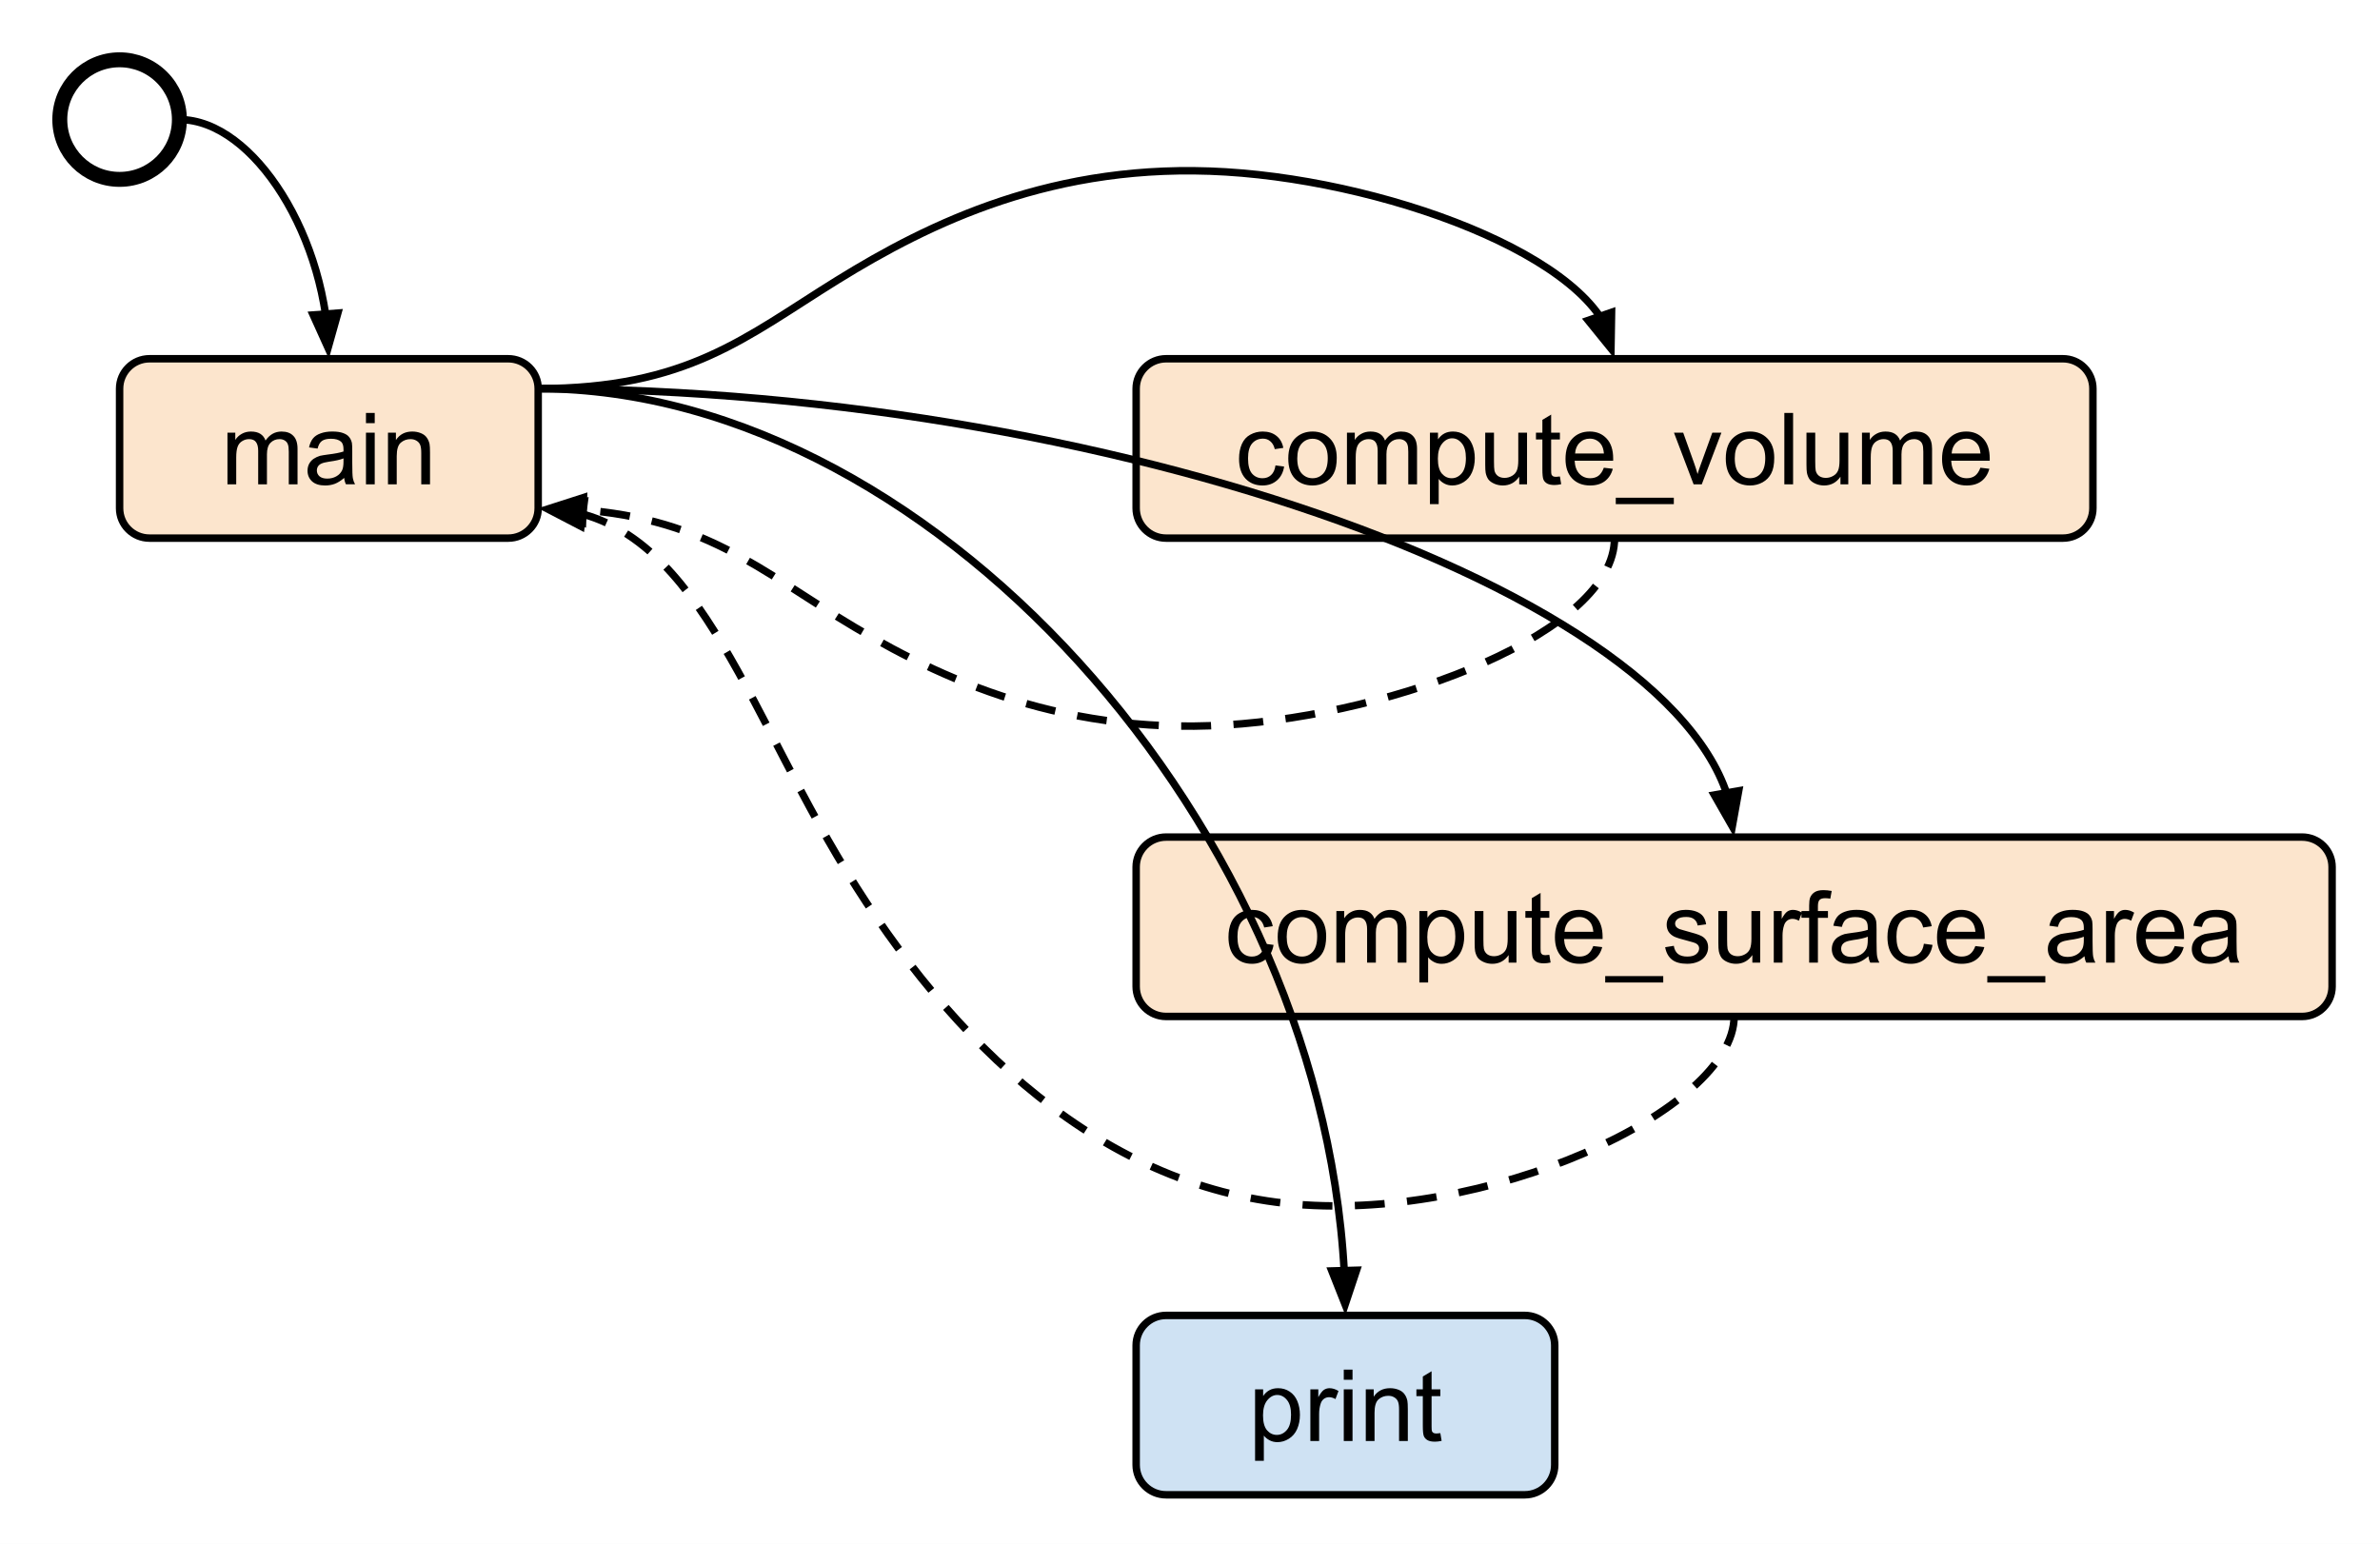
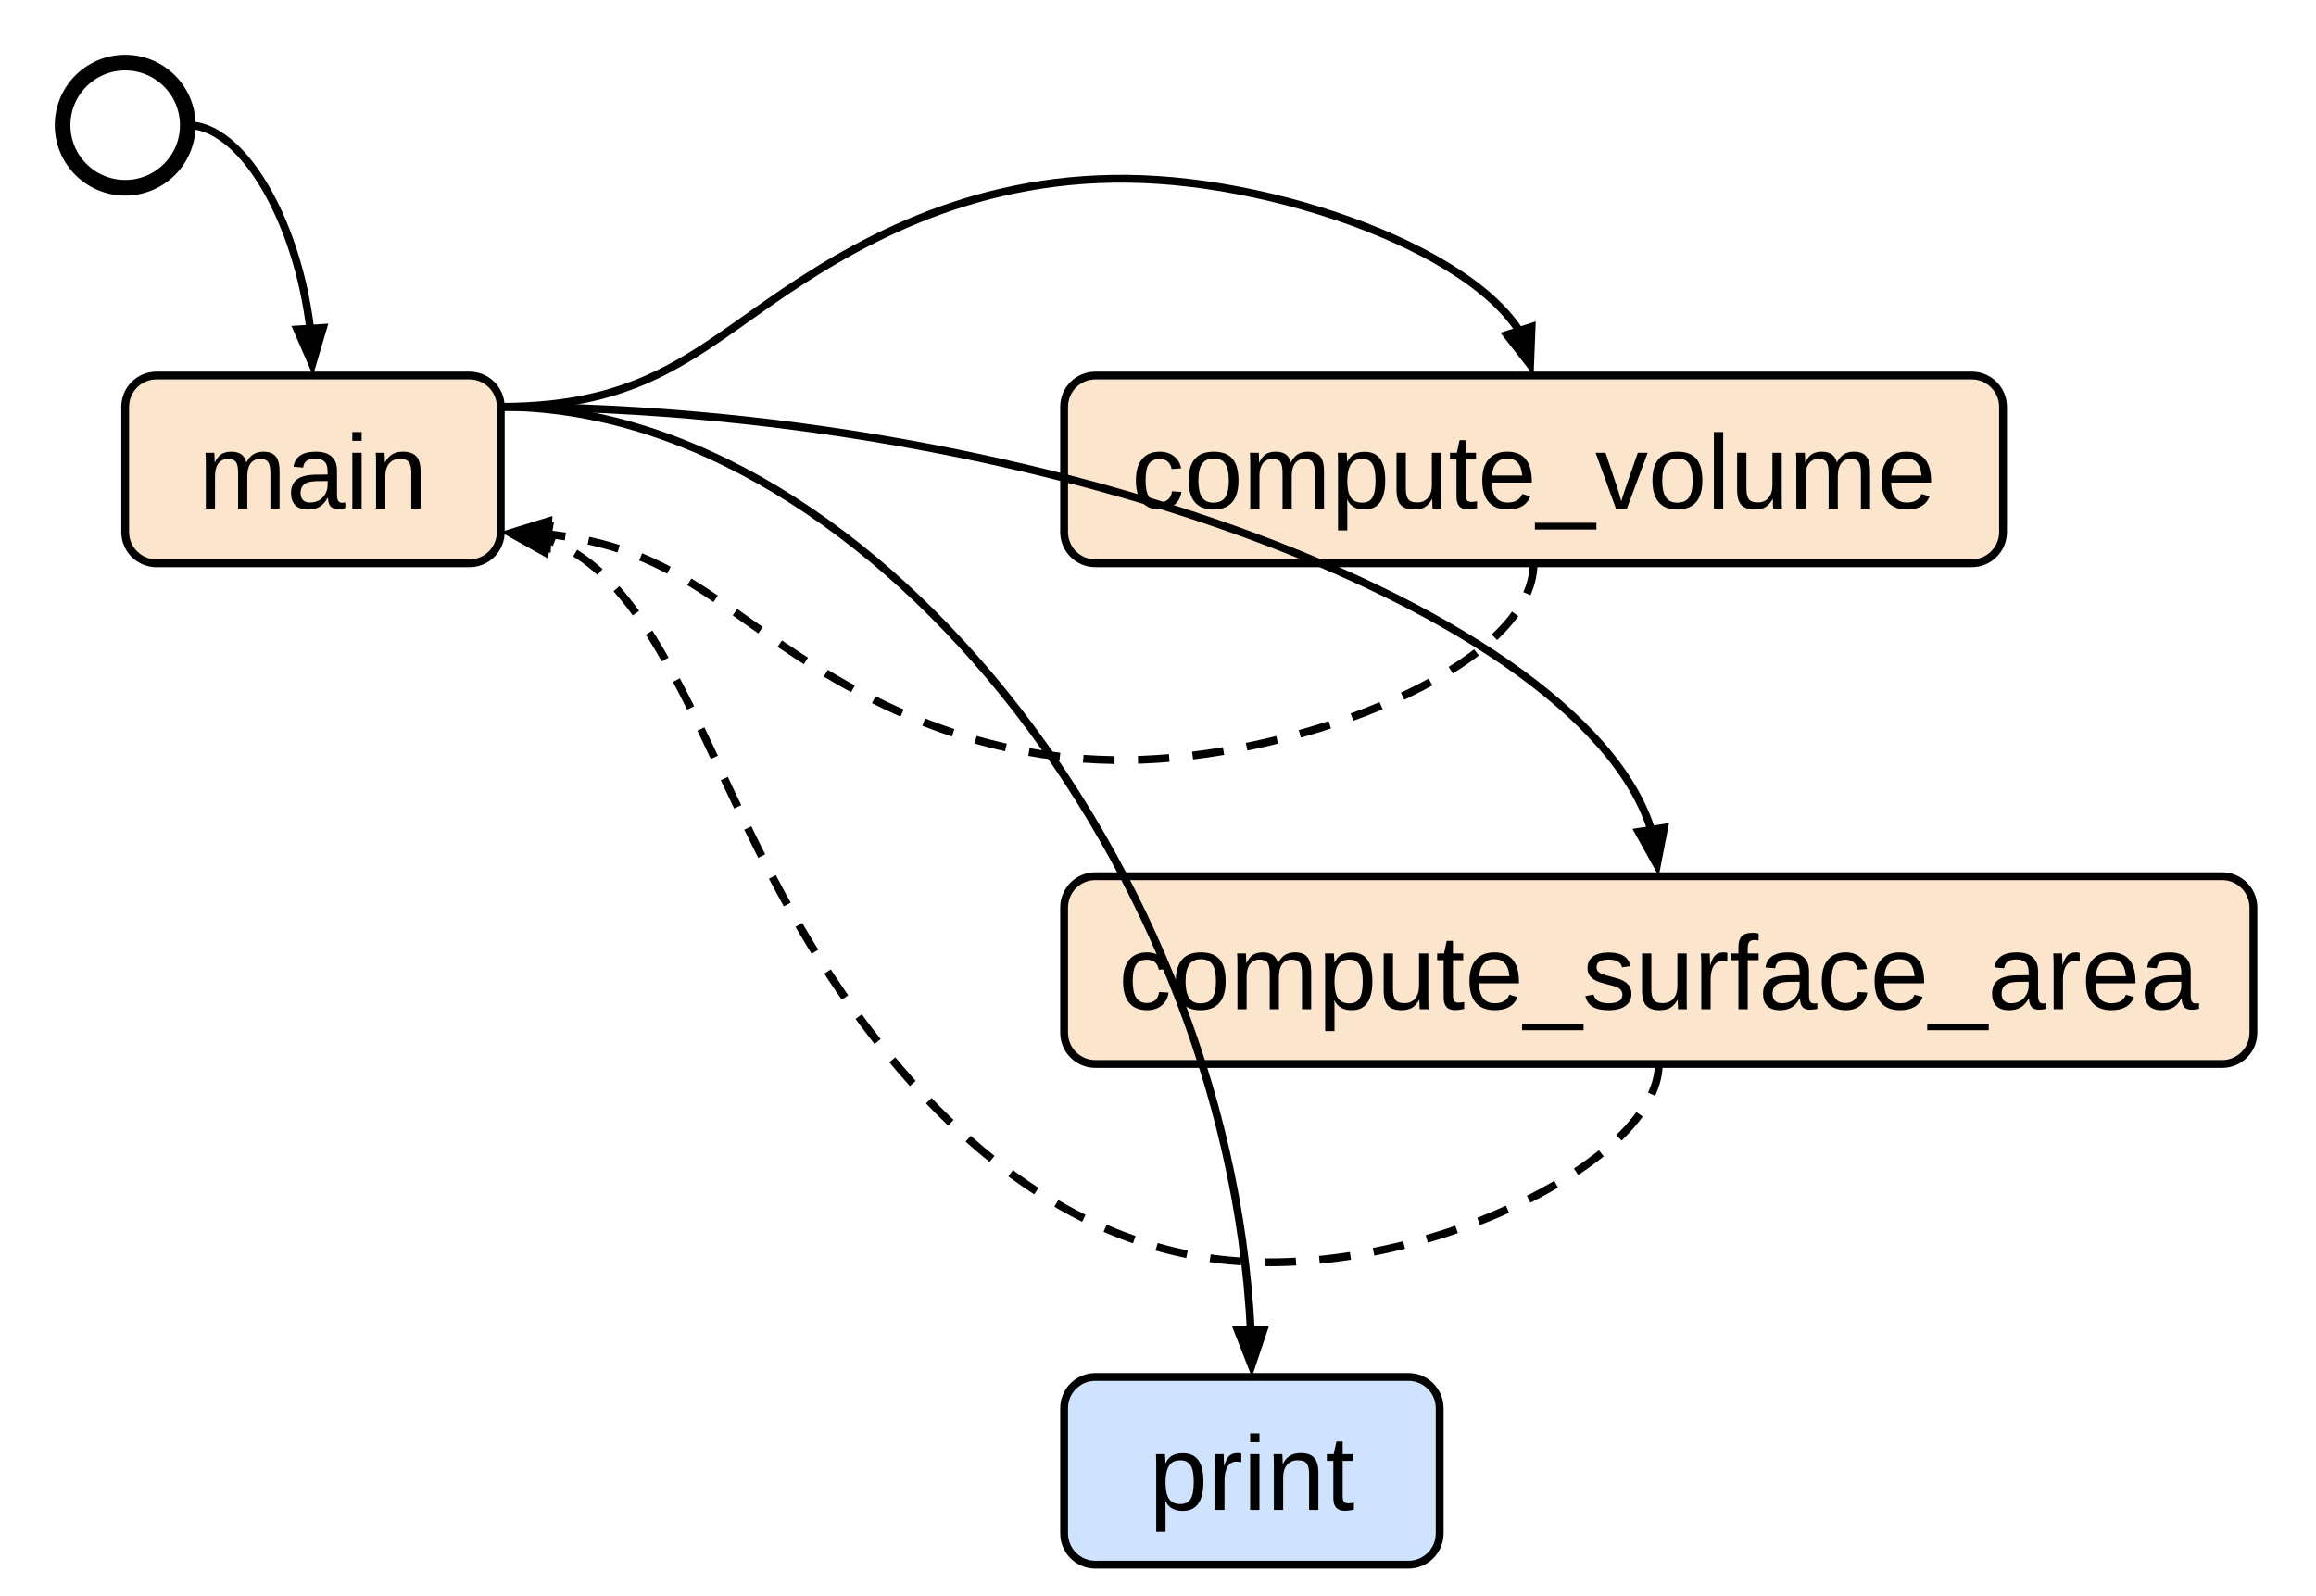
- <svg xmlns="http://www.w3.org/2000/svg" version="1.1" viewBox="0 0 318.409 206.564" fill="none" stroke="none" stroke-linecap="square" stroke-miterlimit="10">
-   <clipPath id="p">
-     <path d="m0 0l318.409 0l0 206.564l-318.409 0l0-206.564z" clip-rule="nonzero" />
-   </clipPath>
-   <g clip-path="url(#p)">
-     <path fill="#fff" d="m0 0l318.409 0l0 206.564l-318.409 0z" fill-rule="evenodd" />
-     <path fill="#000" fill-opacity="0" d="m16 44l0 0c0-2.209 1.791-4 4-4l48 0c1.061 0 2.078.421 2.828 1.172c0.75.75 1.172 1.768 1.172 2.828l0 16c0 2.209-1.791 4-4 4l-48 0c-2.209 0-4-1.791-4-4z" fill-rule="evenodd" />
-     <path fill="#000" fill-opacity="0" d="m16 60l0 0c0-2.209 1.791-4 4-4l48 0c1.061 0 2.078.421 2.828 1.172c0.75.75 1.172 1.768 1.172 2.828l0 16c0 2.209-1.791 4-4 4l-48 0c-2.209 0-4-1.791-4-4z" fill-rule="evenodd" />
-     <path fill="#fce5cd" d="m16 52l0 0c0-2.209 1.791-4 4-4l48 0c1.061 0 2.078.421 2.828 1.172c0.75.75 1.172 1.768 1.172 2.828l0 16c0 2.209-1.791 4-4 4l-48 0c-2.209 0-4-1.791-4-4z" fill-rule="evenodd" />
-     <path stroke="#000" stroke-width="1" stroke-linejoin="round" stroke-linecap="butt" d="m16 52l0 0c0-2.209 1.791-4 4-4l48 0c1.061 0 2.078.421 2.828 1.172c0.75.75 1.172 1.768 1.172 2.828l0 16c0 2.209-1.791 4-4 4l-48 0c-2.209 0-4-1.791-4-4z" fill-rule="evenodd" />
-     <path fill="#000" d="m30.431 64.8l0-6.906l1.047 0l0 .969q0.328-.516.859-.812q0.547-.312 1.234-.312q0.781 0 1.266.312q0.484.312.688.891q0.828-1.203 2.141-1.203q1.031 0 1.578.578q0.562.562.562 1.734l0 4.75l-1.172 0l0-4.359q0-.703-.125-1.0q-.109-.312-.406-.5q-.297-.188-.703-.188q-.719 0-1.203.484q-.484.484-.484 1.547l0 4.016l-1.172 0l0-4.484q0-.781-.297-1.172q-.281-.391-.922-.391q-.5 0-.922.266q-.422.25-.609.75q-.188.5-.188 1.453l0 3.578l-1.172 0zm15.618-.859q-.656.563-1.266.797q-.594.219-1.281.219q-1.141 0-1.75-.547q-.609-.563-.609-1.438q0-.5.219-.922q0.234-.422.609-.672q0.375-.25.844-.391q0.344-.078 1.047-.172q1.422-.172 2.094-.406q0-.234 0-.297q0-.719-.328-1.016q-.453-.391-1.344-.391q-.812 0-1.219.297q-.391.281-.578 1.016l-1.141-.156q0.156-.734.516-1.188q0.359-.453 1.031-.688q0.672-.25 1.562-.25q0.891 0 1.438.203q0.562.203.812.531q0.266.312.375.797q0.047.297.047 1.078l0 1.562q0 1.625.078 2.062q0.078.438.297.828l-1.219 0q-.188-.359-.234-.859zm-.094-2.609q-.641.266-1.922.438q-.719.109-1.016.25q-.297.125-.469.375q-.156.25-.156.547q0 .469.344.781q0.359.313 1.047.313q0.672 0 1.203-.297q0.531-.297.781-.812q0.188-.391.188-1.172l0-.422zm3.006-4.719l0-1.359l1.172 0l0 1.359l-1.172 0zm0 8.188l0-6.906l1.172 0l0 6.906l-1.172 0zm2.945 0l0-6.906l1.062 0l0 .984q0.75-1.141 2.188-1.141q0.625 0 1.156.219q0.531.219.781.594q0.266.359.375.859q0.062.328.062 1.141l0 4.25l-1.172 0l0-4.203q0-.719-.141-1.062q-.141-.359-.484-.562q-.344-.219-.812-.219q-.75 0-1.297.469q-.547.469-.547 1.797l0 3.781l-1.172 0z" fill-rule="nonzero" />
-     <path fill="#fce5cd" d="m152 52l0 0c0-2.209 1.791-4 4-4l120 0c1.061 0 2.078.421 2.828 1.172c0.75.75 1.172 1.768 1.172 2.828l0 16c0 2.209-1.791 4-4 4l-120 0l0 0c-2.209 0-4-1.791-4-4z" fill-rule="evenodd" />
-     <path stroke="#000" stroke-width="1" stroke-linejoin="round" stroke-linecap="butt" d="m152 52l0 0c0-2.209 1.791-4 4-4l120 0c1.061 0 2.078.421 2.828 1.172c0.75.75 1.172 1.768 1.172 2.828l0 16c0 2.209-1.791 4-4 4l-120 0l0 0c-2.209 0-4-1.791-4-4z" fill-rule="evenodd" />
-     <path fill="#000" d="m170.642 62.269l1.156.156q-.188 1.188-.969 1.859q-.781.672-1.922.672q-1.406 0-2.281-.922q-.859-.938-.859-2.656q0-1.125.375-1.969q0.375-.844 1.125-1.25q0.766-.422 1.656-.422q1.125 0 1.844.578q0.719.562.922 1.609l-1.141.172q-.172-.703-.594-1.047q-.406-.359-.984-.359q-.891 0-1.453.641q-.547.641-.547 2.0q0 1.406.531 2.031q0.547.625 1.406.625q0.688 0 1.141-.422q0.469-.422.594-1.297zm1.711-.922q0-1.922 1.078-2.844q0.891-.766 2.172-.766q1.422 0 2.328.938q0.906.922.906 2.578q0 1.328-.406 2.094q-.391.766-1.156 1.188q-.766.422-1.672.422q-1.453 0-2.359-.922q-.891-.938-.891-2.688zm1.203 0q0 1.328.578 1.984q0.594.656 1.469.656q0.875 0 1.453-.656q0.578-.672.578-2.031q0-1.281-.594-1.938q-.578-.656-1.438-.656q-.875 0-1.469.656q-.578.656-.578 1.984zm6.647 3.453l0-6.906l1.047 0l0 .969q0.328-.516.859-.812q0.547-.312 1.234-.312q0.781 0 1.266.312q0.484.312.688.891q0.828-1.203 2.141-1.203q1.031 0 1.578.578q0.562.562.562 1.734l0 4.75l-1.172 0l0-4.359q0-.703-.125-1.0q-.109-.312-.406-.5q-.297-.188-.703-.188q-.719 0-1.203.484q-.484.484-.484 1.547l0 4.016l-1.172 0l0-4.484q0-.781-.297-1.172q-.281-.391-.922-.391q-.5 0-.922.266q-.422.25-.609.75q-.188.5-.188 1.453l0 3.578l-1.172 0zm11.102 2.656l0-9.563l1.078 0l0 .891q0.375-.531.844-.781q0.484-.266 1.156-.266q0.875 0 1.547.453q0.688.453 1.031 1.281q0.344.828.344 1.828q0 1.047-.375 1.906q-.375.844-1.109 1.297q-.719.453-1.531.453q-.578 0-1.047-.25q-.469-.25-.766-.625l0 3.375l-1.172 0zm1.062-6.078q0 1.344.531 1.984q0.547.625 1.312.625q0.781 0 1.344-.656q0.562-.656.562-2.047q0-1.312-.547-1.969q-.547-.672-1.297-.672q-.75 0-1.328.703q-.578.703-.578 2.031zm10.881 3.422l0-1.016q-.812 1.172-2.188 1.172q-.609 0-1.141-.234q-.531-.234-.797-.578q-.25-.359-.359-.875q-.062-.344-.062-1.094l0-4.281l1.172 0l0 3.828q0 .922.062 1.234q0.109.469.469.734q0.359.25.891.25q0.516 0 .984-.266q0.469-.266.656-.734q0.188-.469.188-1.344l0-3.703l1.172 0l0 6.906l-1.047 0zm5.444-1.047l0.172 1.031q-.5.109-.891.109q-.641 0-1-.203q-.344-.203-.484-.531q-.141-.328-.141-1.391l0-3.969l-.859 0l0-.906l0.859 0l0-1.719l1.172-.703l0 2.422l1.172 0l0 .906l-1.172 0l0 4.047q0 .5.047.641q0.062.141.203.234q0.141.078.406.078q0.203 0 .516-.047zm5.875-1.172l1.203.141q-.281 1.062-1.062 1.656q-.766.578-1.969.578q-1.516 0-2.406-.938q-.891-.938-.891-2.609q0-1.75.891-2.703q0.906-.969 2.344-.969q1.391 0 2.266.938q0.875.938.875 2.656q0 .109 0 .312l-5.156 0q0.062 1.141.641 1.75q0.578.594 1.438.594q0.656 0 1.109-.328q0.453-.344.719-1.078zm-3.844-1.906l3.859 0q-.078-.859-.438-1.297q-.562-.688-1.453-.688q-.812 0-1.359.547q-.547.531-.609 1.438zm5.444 6.781l0-.859l7.766 0l0 .859l-7.766 0zm10.412-2.656l-2.625-6.906l1.234 0l1.484 4.141q0.234.656.438 1.391q0.156-.547.438-1.312l1.531-4.219l1.219 0l-2.625 6.906l-1.094 0zm4.305-3.453q0-1.922 1.078-2.844q0.891-.766 2.172-.766q1.422 0 2.328.938q0.906.922.906 2.578q0 1.328-.406 2.094q-.391.766-1.156 1.188q-.766.422-1.672.422q-1.453 0-2.359-.922q-.891-.938-.891-2.688zm1.203 0q0 1.328.578 1.984q0.594.656 1.469.656q0.875 0 1.453-.656q0.578-.672.578-2.031q0-1.281-.594-1.938q-.578-.656-1.438-.656q-.875 0-1.469.656q-.578.656-.578 1.984zm6.631 3.453l0-9.547l1.172 0l0 9.547l-1.172 0zm7.508 0l0-1.016q-.812 1.172-2.188 1.172q-.609 0-1.141-.234q-.531-.234-.797-.578q-.25-.359-.359-.875q-.062-.344-.062-1.094l0-4.281l1.172 0l0 3.828q0 .922.062 1.234q0.109.469.469.734q0.359.25.891.25q0.516 0 .984-.266q0.469-.266.656-.734q0.188-.469.188-1.344l0-3.703l1.172 0l0 6.906l-1.047 0zm2.881 0l0-6.906l1.047 0l0 .969q0.328-.516.859-.812q0.547-.312 1.234-.312q0.781 0 1.266.312q0.484.312.688.891q0.828-1.203 2.141-1.203q1.031 0 1.578.578q0.562.562.562 1.734l0 4.75l-1.172 0l0-4.359q0-.703-.125-1.0q-.109-.312-.406-.5q-.297-.188-.703-.188q-.719 0-1.203.484q-.484.484-.484 1.547l0 4.016l-1.172 0l0-4.484q0-.781-.297-1.172q-.281-.391-.922-.391q-.5 0-.922.266q-.422.25-.609.75q-.188.5-.188 1.453l0 3.578l-1.172 0zm15.837-2.219l1.203.141q-.281 1.062-1.062 1.656q-.766.578-1.969.578q-1.516 0-2.406-.938q-.891-.938-.891-2.609q0-1.75.891-2.703q0.906-.969 2.344-.969q1.391 0 2.266.938q0.875.938.875 2.656q0 .109 0 .312l-5.156 0q0.062 1.141.641 1.75q0.578.594 1.438.594q0.656 0 1.109-.328q0.453-.344.719-1.078zm-3.844-1.906l3.859 0q-.078-.859-.438-1.297q-.562-.688-1.453-.688q-.812 0-1.359.547q-.547.531-.609 1.438z" fill-rule="nonzero" />
-     <path fill="#fce5cd" d="m152 116l0 0c0-2.209 1.791-4 4-4l152 0c1.061 0 2.078.421 2.828 1.172c0.75.75 1.172 1.768 1.172 2.828l0 16c0 2.209-1.791 4-4 4l-152 0c-2.209 0-4-1.791-4-4z" fill-rule="evenodd" />
-     <path stroke="#000" stroke-width="1" stroke-linejoin="round" stroke-linecap="butt" d="m152 116l0 0c0-2.209 1.791-4 4-4l152 0c1.061 0 2.078.421 2.828 1.172c0.75.75 1.172 1.768 1.172 2.828l0 16c0 2.209-1.791 4-4 4l-152 0c-2.209 0-4-1.791-4-4z" fill-rule="evenodd" />
-     <path fill="#000" d="m169.227 126.269l1.156.156q-.188 1.188-.969 1.859q-.781.672-1.922.672q-1.406 0-2.281-.922q-.859-.938-.859-2.656q0-1.125.375-1.969q0.375-.844 1.125-1.25q0.766-.422 1.656-.422q1.125 0 1.844.578q0.719.562.922 1.609l-1.141.172q-.172-.703-.594-1.047q-.406-.359-.984-.359q-.891 0-1.453.641q-.547.641-.547 2.0q0 1.406.531 2.031q0.547.625 1.406.625q0.688 0 1.141-.422q0.469-.422.594-1.297zm1.711-.922q0-1.922 1.078-2.844q0.891-.766 2.172-.766q1.422 0 2.328.938q0.906.922.906 2.578q0 1.328-.406 2.094q-.391.766-1.156 1.188q-.766.422-1.672.422q-1.453 0-2.359-.922q-.891-.938-.891-2.688zm1.203 0q0 1.328.578 1.984q0.594.656 1.469.656q0.875 0 1.453-.656q0.578-.672.578-2.031q0-1.281-.594-1.938q-.578-.656-1.438-.656q-.875 0-1.469.656q-.578.656-.578 1.984zm6.647 3.453l0-6.906l1.047 0l0 .969q0.328-.516.859-.812q0.547-.312 1.234-.312q0.781 0 1.266.312q0.484.312.688.891q0.828-1.203 2.141-1.203q1.031 0 1.578.578q0.562.562.562 1.734l0 4.75l-1.172 0l0-4.359q0-.703-.125-1.0q-.109-.312-.406-.5q-.297-.188-.703-.188q-.719 0-1.203.484q-.484.484-.484 1.547l0 4.016l-1.172 0l0-4.484q0-.781-.297-1.172q-.281-.391-.922-.391q-.5 0-.922.266q-.422.25-.609.75q-.188.5-.188 1.453l0 3.578l-1.172 0zm11.102 2.656l0-9.562l1.078 0l0 .891q0.375-.531.844-.781q0.484-.266 1.156-.266q0.875 0 1.547.453q0.688.453 1.031 1.281q0.344.828.344 1.828q0 1.047-.375 1.906q-.375.844-1.109 1.297q-.719.453-1.531.453q-.578 0-1.047-.25q-.469-.25-.766-.625l0 3.375l-1.172 0zm1.062-6.078q0 1.344.531 1.984q0.547.625 1.312.625q0.781 0 1.344-.656q0.562-.656.562-2.047q0-1.312-.547-1.969q-.547-.672-1.297-.672q-.75 0-1.328.703q-.578.703-.578 2.031zm10.881 3.422l0-1.016q-.812 1.172-2.188 1.172q-.609 0-1.141-.234q-.531-.234-.797-.578q-.25-.359-.359-.875q-.062-.344-.062-1.094l0-4.281l1.172 0l0 3.828q0 .922.062 1.234q0.109.469.469.734q0.359.25.891.25q0.516 0 .984-.266q0.469-.266.656-.734q0.188-.469.188-1.344l0-3.703l1.172 0l0 6.906l-1.047 0zm5.444-1.047l0.172 1.031q-.5.109-.891.109q-.641 0-1-.203q-.344-.203-.484-.531q-.141-.328-.141-1.391l0-3.969l-.859 0l0-.906l0.859 0l0-1.719l1.172-.703l0 2.422l1.172 0l0 .906l-1.172 0l0 4.047q0 .5.047.641q0.062.141.203.234q0.141.078.406.078q0.203 0 .516-.047zm5.875-1.172l1.203.141q-.281 1.062-1.062 1.656q-.766.578-1.969.578q-1.516 0-2.406-.938q-.891-.938-.891-2.609q0-1.75.891-2.703q0.906-.969 2.344-.969q1.391 0 2.266.938q0.875.938.875 2.656q0 .109 0 .312l-5.156 0q0.062 1.141.641 1.75q0.578.594 1.438.594q0.656 0 1.109-.328q0.453-.344.719-1.078zm-3.844-1.906l3.859 0q-.078-.859-.438-1.297q-.562-.688-1.453-.688q-.812 0-1.359.547q-.547.531-.609 1.438zm5.444 6.781l0-.859l7.766 0l0 .859l-7.766 0zm8.022-4.719l1.156-.188q0.109.703.547 1.078q0.453.359 1.25.359q0.812 0 1.203-.328q0.391-.328.391-.766q0-.391-.359-.625q-.234-.156-1.188-.391q-1.297-.328-1.797-.562q-.484-.25-.75-.656q-.25-.422-.25-.938q0-.453.203-.844q0.219-.406.578-.672q0.281-.188.75-.328q0.469-.141 1.016-.141q0.812 0 1.422.234q0.609.234.906.641q0.297.391.406 1.062l-1.141.156q-.078-.531-.453-.828q-.375-.312-1.062-.312q-.812 0-1.156.266q-.344.266-.344.625q0 .234.141.422q0.156.188.453.312q0.172.062 1.031.297q1.25.328 1.734.547q0.5.203.781.609q0.281.406.281 1.0q0 .594-.344 1.109q-.344.516-1 .797q-.641.281-1.453.281q-1.344 0-2.047-.562q-.703-.562-.906-1.656zm11.664 2.062l0-1.016q-.812 1.172-2.188 1.172q-.609 0-1.141-.234q-.531-.234-.797-.578q-.25-.359-.359-.875q-.062-.344-.062-1.094l0-4.281l1.172 0l0 3.828q0 .922.062 1.234q0.109.469.469.734q0.359.25.891.25q0.516 0 .984-.266q0.469-.266.656-.734q0.188-.469.188-1.344l0-3.703l1.172 0l0 6.906l-1.047 0zm2.866 0l0-6.906l1.062 0l0 1.047q0.406-.734.734-.969q0.344-.234.766-.234q0.594 0 1.203.375l-.406 1.078q-.438-.25-.859-.25q-.391 0-.703.234q-.297.234-.422.641q-.203.625-.203 1.359l0 3.625l-1.172 0zm4.735 0l0-6.0l-1.031 0l0-.906l1.031 0l0-.734q0-.703.125-1.047q0.172-.453.594-.734q0.422-.281 1.203-.281q0.484 0 1.094.109l-.188 1.031q-.359-.062-.688-.062q-.531 0-.75.234q-.219.219-.219.844l0 .641l1.344 0l0 .906l-1.344 0l0 6.0l-1.172 0zm7.937-.859q-.656.562-1.266.797q-.594.219-1.281.219q-1.141 0-1.75-.547q-.609-.562-.609-1.438q0-.5.219-.922q0.234-.422.609-.672q0.375-.25.844-.391q0.344-.078 1.047-.172q1.422-.172 2.094-.406q0-.234 0-.297q0-.719-.328-1.016q-.453-.391-1.344-.391q-.812 0-1.219.297q-.391.281-.578 1.016l-1.141-.156q0.156-.734.516-1.188q0.359-.453 1.031-.688q0.672-.25 1.562-.25q0.891 0 1.438.203q0.562.203.812.531q0.266.312.375.797q0.047.297.047 1.078l0 1.562q0 1.625.078 2.062q0.078.438.297.828l-1.219 0q-.188-.359-.234-.859zm-.094-2.609q-.641.266-1.922.438q-.719.109-1.016.25q-.297.125-.469.375q-.156.25-.156.547q0 .469.344.781q0.359.312 1.047.312q0.672 0 1.203-.297q0.531-.297.781-.812q0.188-.391.188-1.172l0-.422zm7.506.938l1.156.156q-.188 1.188-.969 1.859q-.781.672-1.922.672q-1.406 0-2.281-.922q-.859-.938-.859-2.656q0-1.125.375-1.969q0.375-.844 1.125-1.25q0.766-.422 1.656-.422q1.125 0 1.844.578q0.719.562.922 1.609l-1.141.172q-.172-.703-.594-1.047q-.406-.359-.984-.359q-.891 0-1.453.641q-.547.641-.547 2.0q0 1.406.531 2.031q0.547.625 1.406.625q0.688 0 1.141-.422q0.469-.422.594-1.297zm6.883.312l1.203.141q-.281 1.062-1.062 1.656q-.766.578-1.969.578q-1.516 0-2.406-.938q-.891-.938-.891-2.609q0-1.75.891-2.703q0.906-.969 2.344-.969q1.391 0 2.266.938q0.875.938.875 2.656q0 .109 0 .312l-5.156 0q0.062 1.141.641 1.75q0.578.594 1.438.594q0.656 0 1.109-.328q0.453-.344.719-1.078zm-3.844-1.906l3.859 0q-.078-.859-.438-1.297q-.562-.688-1.453-.688q-.812 0-1.359.547q-.547.531-.609 1.438zm5.444 6.781l0-.859l7.766 0l0 .859l-7.766 0zm13.006-3.516q-.656.562-1.266.797q-.594.219-1.281.219q-1.141 0-1.75-.547q-.609-.562-.609-1.438q0-.5.219-.922q0.234-.422.609-.672q0.375-.25.844-.391q0.344-.078 1.047-.172q1.422-.172 2.094-.406q0-.234 0-.297q0-.719-.328-1.016q-.453-.391-1.344-.391q-.812 0-1.219.297q-.391.281-.578 1.016l-1.141-.156q0.156-.734.516-1.188q0.359-.453 1.031-.688q0.672-.25 1.562-.25q0.891 0 1.438.203q0.562.203.812.531q0.266.312.375.797q0.047.297.047 1.078l0 1.562q0 1.625.078 2.062q0.078.438.297.828l-1.219 0q-.188-.359-.234-.859zm-.094-2.609q-.641.266-1.922.438q-.719.109-1.016.25q-.297.125-.469.375q-.156.25-.156.547q0 .469.344.781q0.359.312 1.047.312q0.672 0 1.203-.297q0.531-.297.781-.812q0.188-.391.188-1.172l0-.422zm2.975 3.469l0-6.906l1.062 0l0 1.047q0.406-.734.734-.969q0.344-.234.766-.234q0.594 0 1.203.375l-.406 1.078q-.438-.25-.859-.25q-.391 0-.703.234q-.297.234-.422.641q-.203.625-.203 1.359l0 3.625l-1.172 0zm9.188-2.219l1.203.141q-.281 1.062-1.062 1.656q-.766.578-1.969.578q-1.516 0-2.406-.938q-.891-.938-.891-2.609q0-1.75.891-2.703q0.906-.969 2.344-.969q1.391 0 2.266.938q0.875.938.875 2.656q0 .109 0 .312l-5.156 0q0.062 1.141.641 1.75q0.578.594 1.438.594q0.656 0 1.109-.328q0.453-.344.719-1.078zm-3.844-1.906l3.859 0q-.078-.859-.438-1.297q-.562-.688-1.453-.688q-.812 0-1.359.547q-.547.531-.609 1.438zm11.037 3.266q-.656.562-1.266.797q-.594.219-1.281.219q-1.141 0-1.75-.547q-.609-.562-.609-1.438q0-.5.219-.922q0.234-.422.609-.672q0.375-.25.844-.391q0.344-.078 1.047-.172q1.422-.172 2.094-.406q0-.234 0-.297q0-.719-.328-1.016q-.453-.391-1.344-.391q-.812 0-1.219.297q-.391.281-.578 1.016l-1.141-.156q0.156-.734.516-1.188q0.359-.453 1.031-.688q0.672-.25 1.562-.25q0.891 0 1.438.203q0.562.203.812.531q0.266.312.375.797q0.047.297.047 1.078l0 1.562q0 1.625.078 2.062q0.078.438.297.828l-1.219 0q-.188-.359-.234-.859zm-.094-2.609q-.641.266-1.922.438q-.719.109-1.016.25q-.297.125-.469.375q-.156.25-.156.547q0 .469.344.781q0.359.312 1.047.312q0.672 0 1.203-.297q0.531-.297.781-.812q0.188-.391.188-1.172l0-.422z" fill-rule="nonzero" />
-     <path fill="#000" fill-opacity="0" d="m72 52.0c20 0 27.734-6.9 40-14.5c12.267-7.6 29.067-15.9 52-14.5c22.933 1.4 52 12.5 52 25" fill-rule="evenodd" />
-     <path stroke="#000" stroke-width="1" stroke-linejoin="round" stroke-linecap="butt" d="m72 52.0c20 0 27.734-6.9 40-14.5c12.267-7.6 29.067-15.9 52-14.5c11.467.7 24.467 3.825 34.6 8.338c5.067 2.256 9.417 4.859 12.5 7.68c0.771.705 1.462 1.424 2.066 2.154c0.302.365.582.733.839 1.104l0.036.054" fill-rule="evenodd" />
-     <path fill="#000" stroke="#000" stroke-width="1" stroke-linecap="butt" d="m212.48 42.868l3.042 3.751l0.08-4.829z" fill-rule="evenodd" />
-     <path fill="#000" fill-opacity="0" d="m72 52.0c80 0 160 30 160 60" fill-rule="evenodd" />
-     <path stroke="#000" stroke-width="1" stroke-linejoin="round" stroke-linecap="butt" d="m72 52.0c40 0 80 7.5 110 18.75c15 5.625 27.5 12.188 36.25 19.219c4.375 3.516 7.812 7.148 10.156 10.84c0.586.923 1.104 1.849 1.55 2.779c0.223.465.429.93.617 1.396c0.094.233.183.466.268.699c0.042.117.084.233.124.35l0.018.055" fill-rule="evenodd" />
-     <path fill="#000" stroke="#000" stroke-width="1" stroke-linecap="butt" d="m229.355 106.367l2.397 4.193l0.859-4.752z" fill-rule="evenodd" />
-     <path fill="#000" fill-opacity="0" d="m216 72.0c0 12.5-29.067 23.6-52 25.0c-22.933 1.4-39.733-6.9-52-14.5c-12.267-7.6-20-14.5-40-14.5" fill-rule="evenodd" />
-     <path stroke="#000" stroke-width="1" stroke-linejoin="round" stroke-linecap="butt" stroke-dasharray="4,3" d="m216 72.0c0 12.5-29.067 23.6-52 25.0c-22.933 1.4-39.733-6.9-52-14.5c-6.133-3.8-11.133-7.425-17.1-10.1c-2.983-1.338-6.208-2.438-9.938-3.203c-1.865-.383-3.855-.682-6.005-.886c-.269-.025-.54-.049-.814-.072l-.149-.011" fill-rule="evenodd" />
-     <path fill="#000" stroke="#000" stroke-width="1" stroke-linecap="butt" d="m78.058 66.578l-4.598 1.478l4.472 1.823z" fill-rule="evenodd" />
-     <path fill="#fff" d="m8 16.0l0 0c0-4.418 3.582-8 8-8.0l0 0c2.122 0 4.157.843 5.657 2.343c1.5 1.5 2.343 3.535 2.343 5.657l0 0c0 4.418-3.582 8-8 8.0l0 0c-4.418 0-8-3.582-8-8.0z" fill-rule="evenodd" />
-     <path stroke="#000" stroke-width="2" stroke-linejoin="round" stroke-linecap="butt" d="m8 16.0l0 0c0-4.418 3.582-8 8-8.0l0 0c2.122 0 4.157.843 5.657 2.343c1.5 1.5 2.343 3.535 2.343 5.657l0 0c0 4.418-3.582 8-8 8.0l0 0c-4.418 0-8-3.582-8-8.0z" fill-rule="evenodd" />
-     <path fill="#000" fill-opacity="0" d="m24 16.0c10 0 20 16 20 32" fill-rule="evenodd" />
-     <path stroke="#000" stroke-width="1" stroke-linejoin="round" stroke-linecap="butt" d="m24 16.0c5 0 10 4 13.75 10.0c1.875 3 3.438 6.5 4.531 10.25c0.273.938.518 1.891.73 2.855c0.106.482.204.968.294 1.456c0.045.244.088.488.129.733l0.114.723" fill-rule="evenodd" />
-     <path fill="#000" stroke="#000" stroke-width="1" stroke-linecap="butt" d="m41.901 42.141l1.989 4.401l1.306-4.65z" fill-rule="evenodd" />
-     <path fill="#cfe2f3" d="m152 180l0 0c0-2.209 1.791-4 4-4l48 0c1.061 0 2.078.421 2.828 1.172c0.75.75 1.172 1.768 1.172 2.828l0 16c0 2.209-1.791 4-4 4l-48 0c-2.209 0-4-1.791-4-4z" fill-rule="evenodd" />
-     <path stroke="#000" stroke-width="1" stroke-linejoin="round" stroke-linecap="butt" d="m152 180l0 0c0-2.209 1.791-4 4-4l48 0c1.061 0 2.078.421 2.828 1.172c0.75.75 1.172 1.768 1.172 2.828l0 16c0 2.209-1.791 4-4 4l-48 0c-2.209 0-4-1.791-4-4z" fill-rule="evenodd" />
-     <path fill="#000" d="m167.911 195.456l0-9.562l1.078 0l0 .891q0.375-.531.844-.781q0.484-.266 1.156-.266q0.875 0 1.547.453q0.688.453 1.031 1.281q0.344.828.344 1.828q0 1.047-.375 1.906q-.375.844-1.109 1.297q-.719.453-1.531.453q-.578 0-1.047-.25q-.469-.25-.766-.625l0 3.375l-1.172 0zm1.062-6.078q0 1.344.531 1.984q0.547.625 1.312.625q0.781 0 1.344-.656q0.562-.656.562-2.047q0-1.312-.547-1.969q-.547-.672-1.297-.672q-.75 0-1.328.703q-.578.703-.578 2.031zm6.334 3.422l0-6.906l1.062 0l0 1.047q0.406-.734.734-.969q0.344-.234.766-.234q0.594 0 1.203.375l-.406 1.078q-.438-.25-.859-.25q-.391 0-.703.234q-.297.234-.422.641q-.203.625-.203 1.359l0 3.625l-1.172 0zm4.47-8.188l0-1.359l1.172 0l0 1.359l-1.172 0zm0 8.188l0-6.906l1.172 0l0 6.906l-1.172 0zm2.945 0l0-6.906l1.062 0l0 .984q0.75-1.141 2.188-1.141q0.625 0 1.156.219q0.531.219.781.594q0.266.359.375.859q0.062.328.062 1.141l0 4.25l-1.172 0l0-4.203q0-.719-.141-1.062q-.141-.359-.484-.562q-.344-.219-.812-.219q-.75 0-1.297.469q-.547.469-.547 1.797l0 3.781l-1.172 0zm9.975-1.047l0.172 1.031q-.5.109-.891.109q-.641 0-1-.203q-.344-.203-.484-.531q-.141-.328-.141-1.391l0-3.969l-.859 0l0-.906l0.859 0l0-1.719l1.172-.703l0 2.422l1.172 0l0 .906l-1.172 0l0 4.047q0 .5.047.641q0.062.141.203.234q0.141.078.406.078q0.203 0 .516-.047z" fill-rule="nonzero" />
-     <path fill="#000" fill-opacity="0" d="m72 52.0c54 0 108 62 108 124" fill-rule="evenodd" />
-     <path stroke="#000" stroke-width="1" stroke-linejoin="round" stroke-linecap="butt" d="m72 52.0c27 0 54 15.5 74.25 38.75c10.125 11.625 18.562 25.188 24.469 39.719c2.953 7.266 5.273 14.773 6.855 22.402c0.791 3.814 1.397 7.659 1.806 11.519c0.102.965.192 1.931.269 2.898c0.039.483.074.967.106 1.45c0.016.242.032.484.046.726l0.031.539" fill-rule="evenodd" />
-     <path fill="#000" stroke="#000" stroke-width="1" stroke-linecap="butt" d="m178.182 170.048l1.778 4.49l1.525-4.582z" fill-rule="evenodd" />
-     <path fill="#000" fill-opacity="0" d="m232 136.0c0 12.5-33.333 27.867-60 25c-26.667-2.867-46.667-23.967-60-46.5c-13.333-22.533-20-46.5-40-46.5" fill-rule="evenodd" />
-     <path stroke="#000" stroke-width="1" stroke-linejoin="round" stroke-linecap="butt" stroke-dasharray="4,3" d="m232 136.0c0 12.5-33.333 27.867-60 25c-26.667-2.867-46.667-23.967-60-46.5c-6.667-11.267-11.667-22.892-17.5-31.7c-2.917-4.404-6.042-8.104-9.688-10.703c-1.823-1.299-3.776-2.324-5.898-3.023c-.265-.087-.533-.17-.804-.247l-.161-.044" fill-rule="evenodd" />
-     <path fill="#000" stroke="#000" stroke-width="1" stroke-linecap="butt" d="m78.164 67.145l-4.715 1.046l4.284 2.23z" fill-rule="evenodd" />
+ <svg xmlns="http://www.w3.org/2000/svg" viewBox="0.0 0.0 296 204" fill="none" stroke="none">
+   <style>
+ .bk{fill:#fff}
+ .start{stroke-width:2;stroke:#000;fill:none}
+ 
+ .std&gt;rect,.user&gt;rect{stroke-width:1;stroke:#000;rx:4}
+ .std&gt;rect{fill:#cfe2fe}
+ .user&gt;rect{fill:#fce5cd}
+ text{font:13.5px Arial,sans-serif;text-anchor:middle;fill:#000}
+ 
+ .shaft{stroke-width:1;stroke:#000;fill:none}
+ .return&gt;.shaft{stroke-dasharray:4 3}
+ .tip{stroke-width:1;stroke:#000;fill:#000}
+ </style>
+   <rect class="bk" x="0" y="0" width="296" height="204" />
+   <circle class="start" cx="16" cy="16" r="8" />
+   <g class="user">
+     <rect x="16" y="48" width="48" height="24" />
+     <text x="40" y="65">main</text>
+   </g>
+   <g class="call">
+     <path class="shaft" d="m24 16c4 0 8 4 11 10c1.5 3 2.75 6.5 3.63 10.25c.22.94.41 1.89.58 2.86c.08.48.16.97.24 1.46c.04.24.07.49.1.73l.09.72" />
+     <path class="tip" d="m37.99 42.11l1.92 4.43l1.37-4.63z" />
+   </g>
+   <g class="user">
+     <rect x="136" y="48" width="120" height="24" />
+     <text x="196" y="65">compute_volume</text>
+   </g>
+   <g class="call">
+     <path class="shaft" d="m64 52c18 0 24.8-6.9 36-14.5c11.2-7.6 26.8-15.9 48-14.5c10.6.7 22.6 3.83 31.95 8.34c4.68 2.26 8.69 4.86 11.53 7.68c.71.71 1.35 1.42 1.91 2.15c.28.37.54.73.77 1.1l.01.01" />
+     <path class="tip" d="m192.6 42.79l2.96 3.82l.19-4.83z" />
+   </g>
+   <g class="return">
+     <path class="shaft" d="m196 72c0 12.5-26.8 23.6-48 25c-21.2 1.4-36.8-6.9-48-14.5c-5.6-3.8-10.1-7.43-15.45-10.1c-2.68-1.34-5.56-2.44-8.91-3.2c-1.67-.38-3.46-.68-5.39-.89l-.26-.03" />
+     <path class="tip" d="m70.07 66.64l-4.61 1.43l4.45 1.87z" />
+   </g>
+   <g class="user">
+     <rect x="136" y="112" width="152" height="24" />
+     <text x="212" y="129">compute_surface_area</text>
+   </g>
+   <g class="call">
+     <path class="shaft" d="m64 52c37 0 74 7.5 101.75 18.75c13.88 5.63 25.44 12.19 33.53 19.22c4.05 3.52 7.23 7.15 9.39 10.84c.54.92 1.02 1.85 1.43 2.78c.21.46.4.93.57 1.4c.09.23.17.47.25.7c.04.12.08.23.11.35l.01.04" />
+     <path class="tip" d="m209.42 106.33l2.35 4.22l.92-4.74z" />
+   </g>
+   <g class="return">
+     <path class="shaft" d="m212 136c0 12.5-31.07 27.87-56 25c-24.93-2.87-43.73-23.97-56-46.5c-6.13-11.27-10.63-22.89-15.85-31.7c-2.61-4.4-5.4-8.1-8.66-10.7c-1.63-1.3-3.38-2.32-5.28-3.02l-.29-.1" />
+     <path class="tip" d="m70.19 67.34l-4.75.9l4.21 2.36z" />
+   </g>
+   <g class="std">
+     <rect x="136" y="176" width="48" height="24" />
+     <text x="160" y="193">print</text>
+   </g>
+   <g class="call">
+     <path class="shaft" d="m64 52c24 0 48 15.5 66 38.75c9 11.63 16.5 25.19 21.75 39.72c2.63 7.27 4.69 14.77 6.09 22.4c.7 3.81 1.24 7.66 1.61 11.52c.09.96.17 1.93.24 2.9c.03.48.07.97.09 1.45c.01.24.03.48.04.73l.03.54" />
+     <path class="tip" d="m158.2 170.04l1.76 4.5l1.54-4.58z" />
  </g>
</svg>
